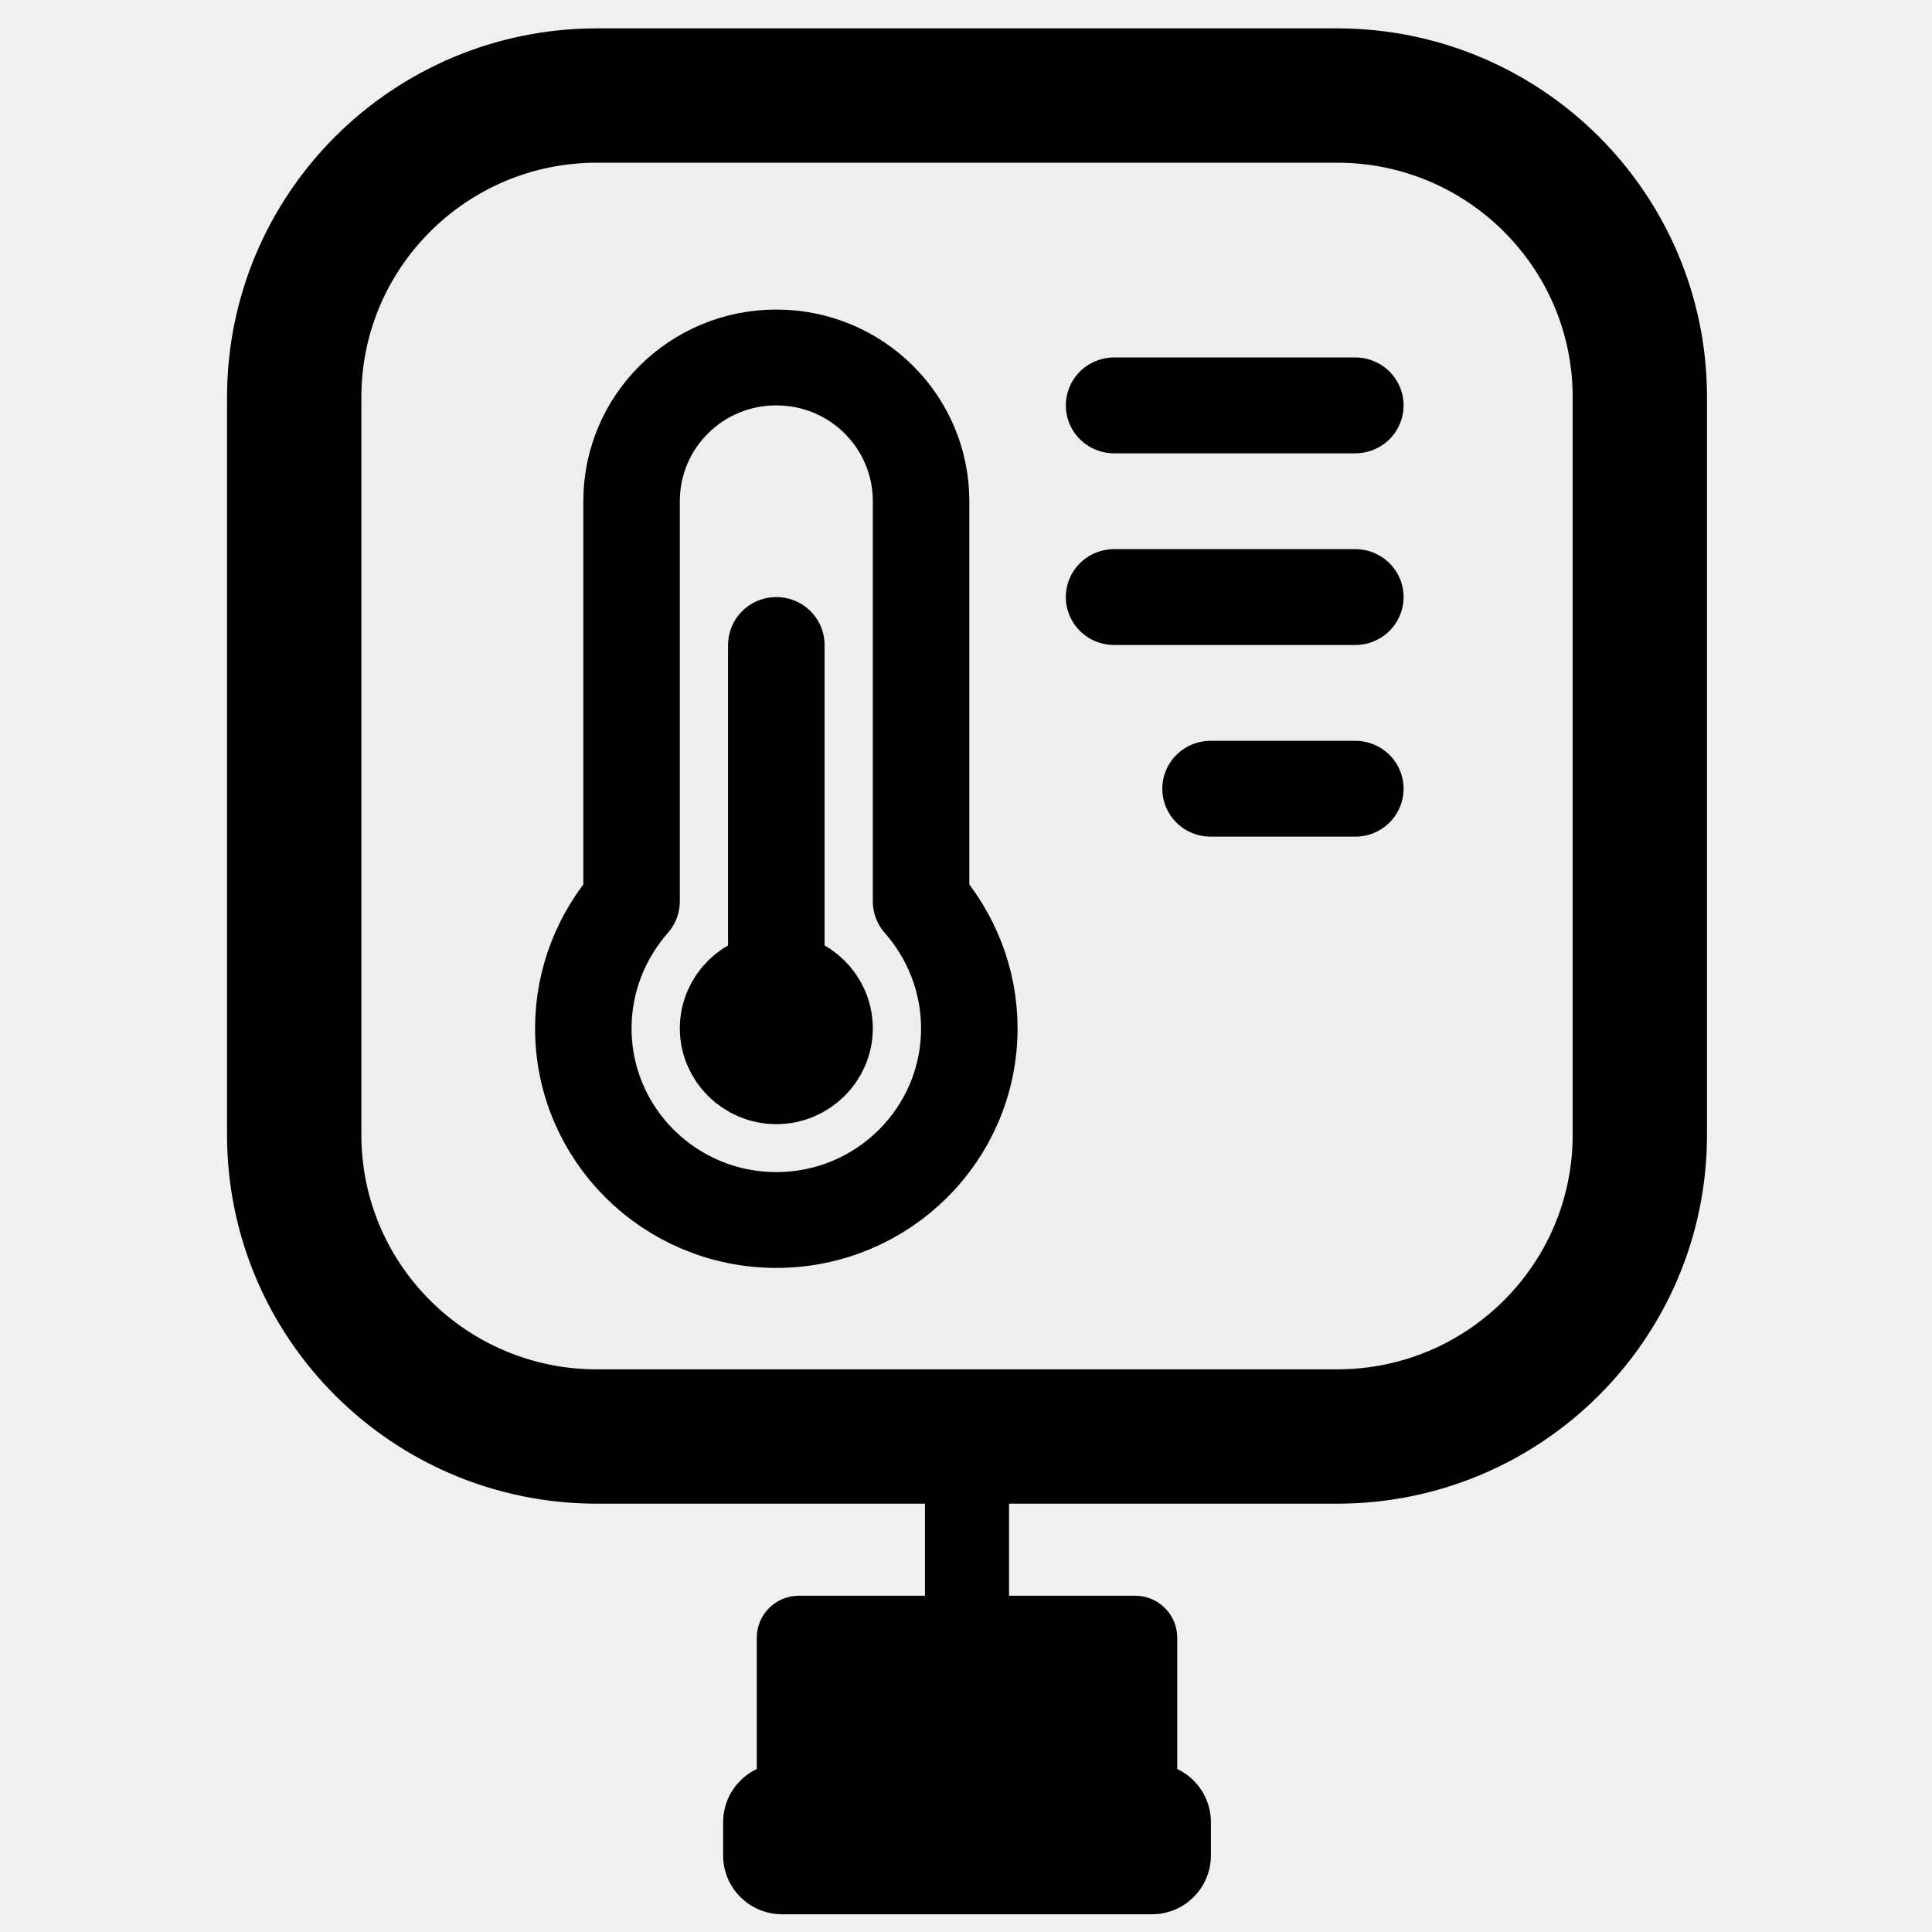
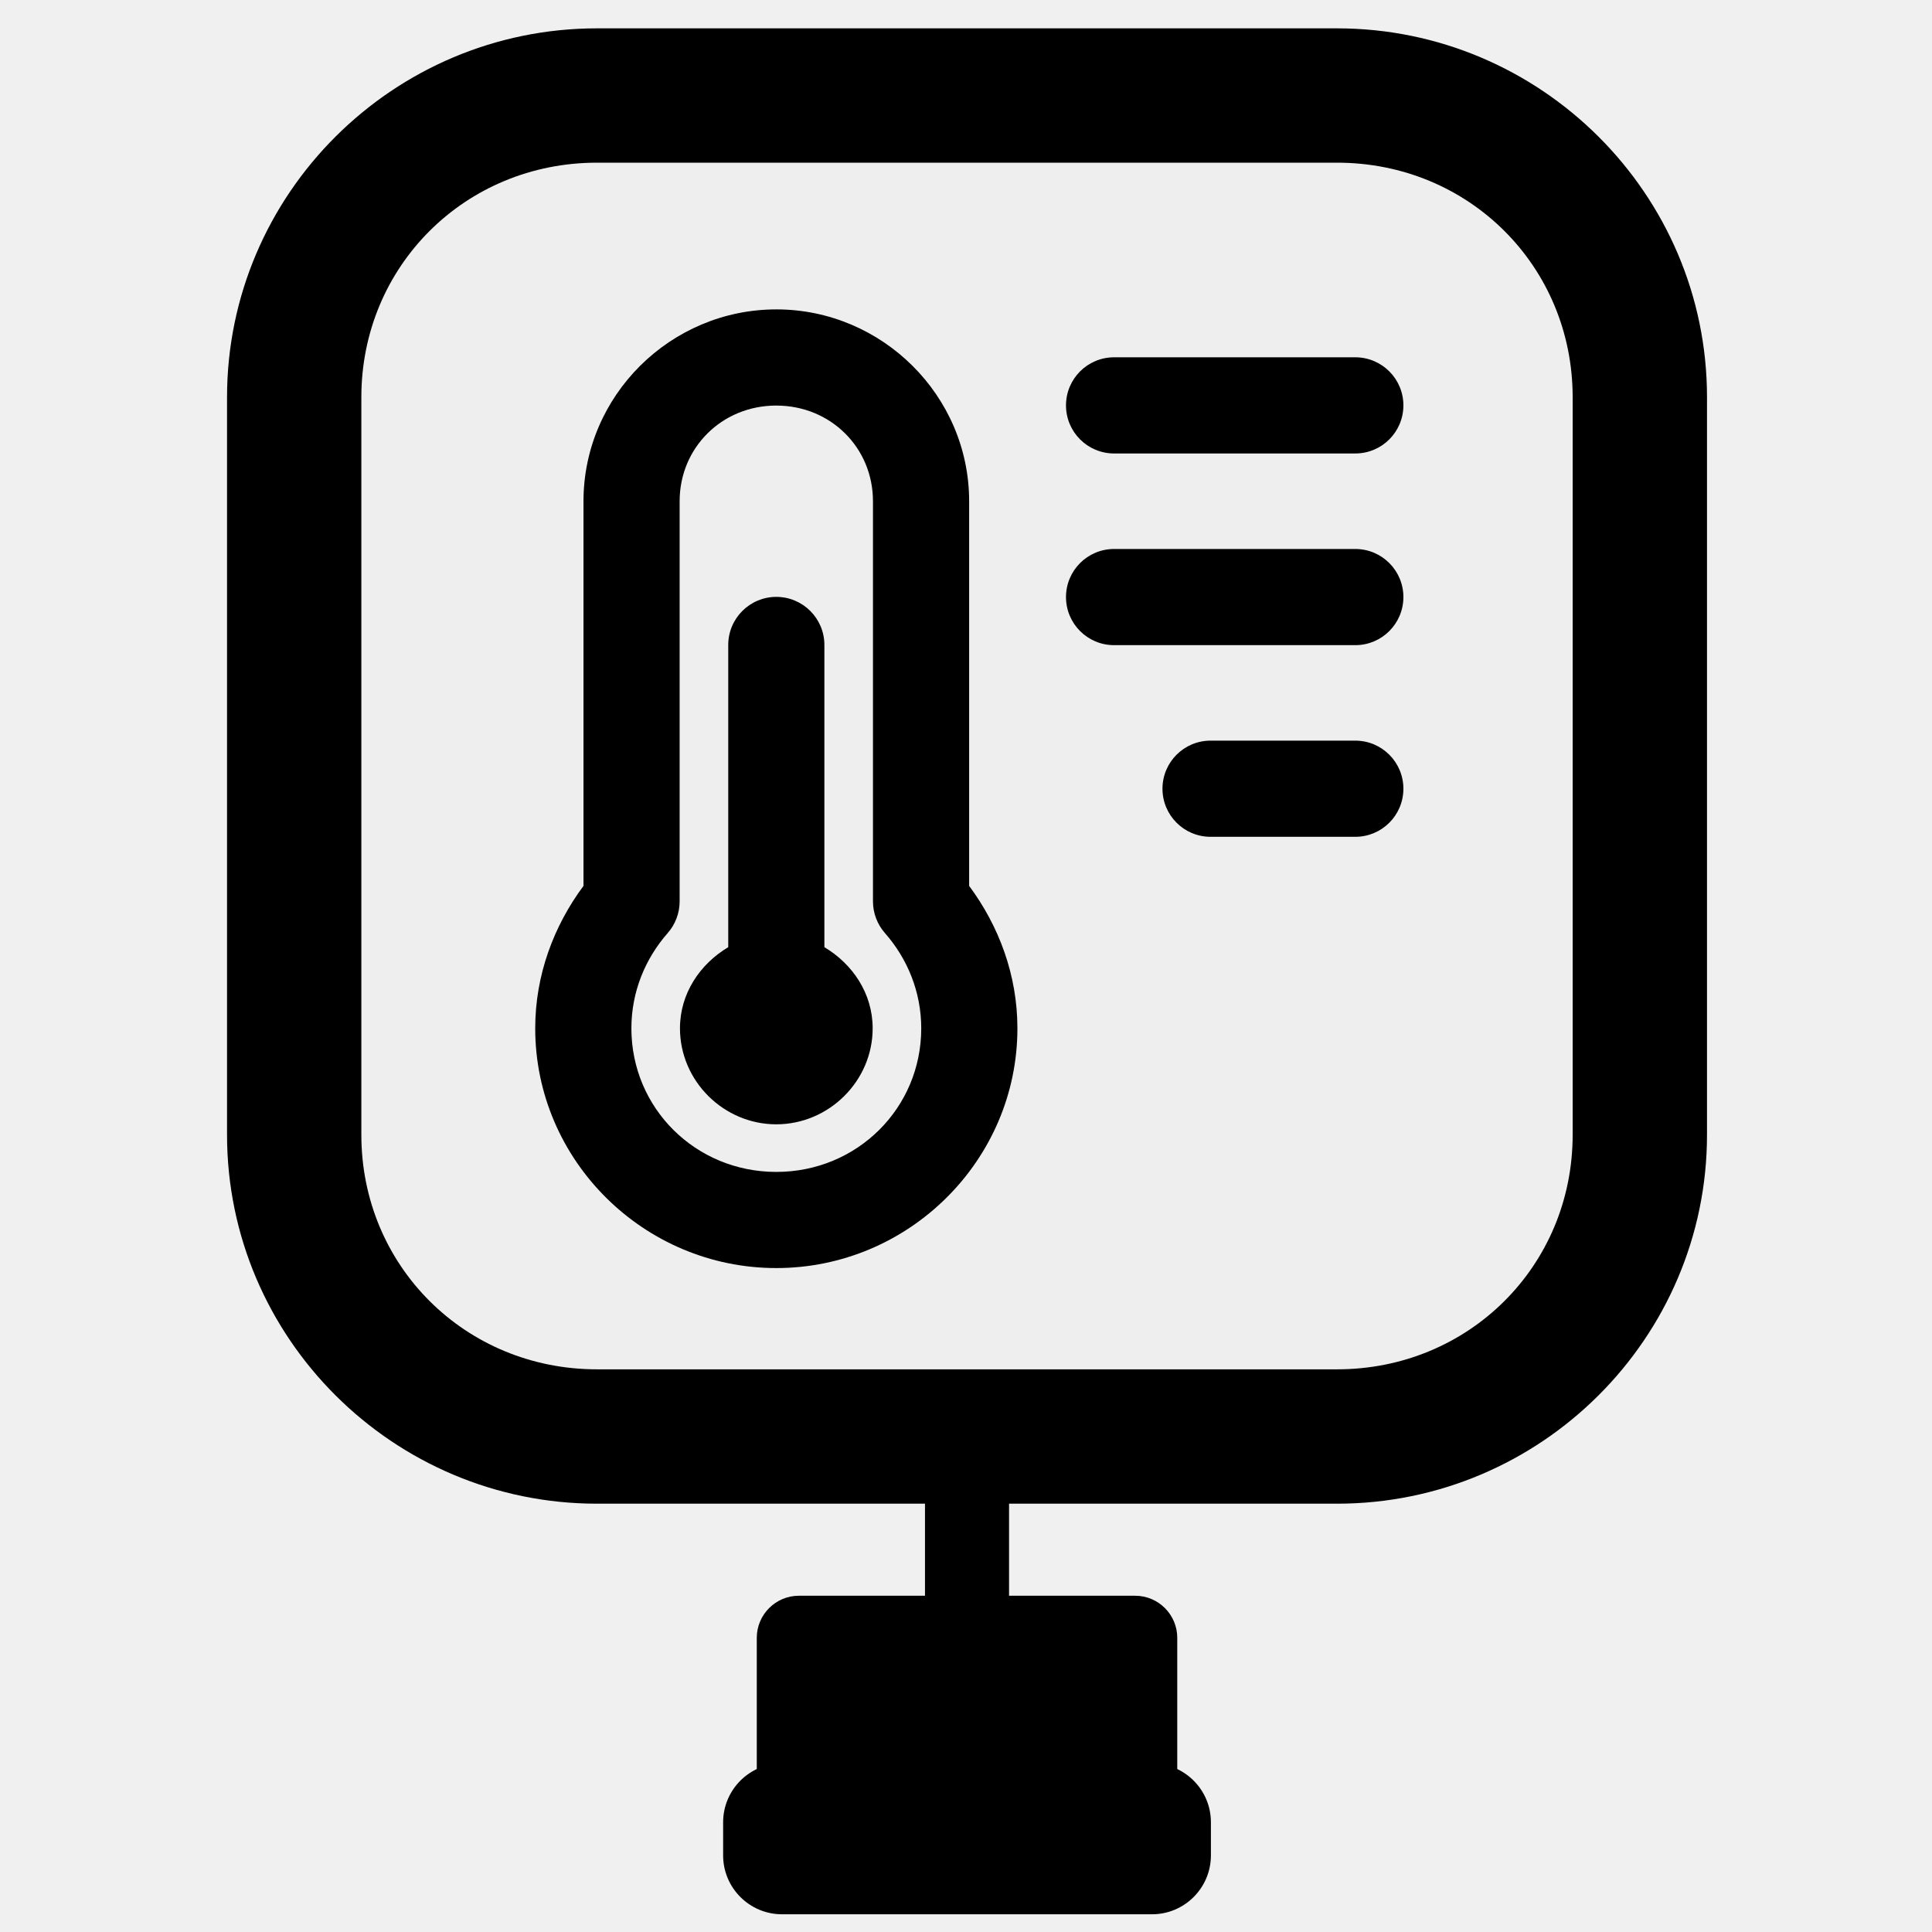
<svg xmlns="http://www.w3.org/2000/svg" width="144" height="144" version="1.1" id="svg1">
  <defs id="defs1" />
-   <rect fill="#ffffff" height="14.992" id="svg_1" rx="2.507" width="30.089" x="57.031" y="119.563" style="fill:#000000;stroke-width:1.252;stroke:#000000" />
-   <rect fill="#ffffff" height="9.995" id="svg_2" rx="3.761" width="35.104" x="54.524" y="132.057" style="fill:#000000;stroke-width:1.252;stroke:#000000" />
-   <rect fill="#ffffff" height="4.997" id="svg_3" width="20.059" x="62.046" y="125.81" style="fill:#000000;stroke-width:1.252;stroke:#000000" />
-   <rect fill="#ff0000" fill-opacity="0.01" height="99.95" id="svg_4" rx="22.567" ry="22.489" stroke="#ffffff" stroke-width="10.012" width="100.296" x="21.928" y="7.12" style="fill:#000000;stroke:#000000" />
-   <rect fill="#ffffff" height="12.494" id="svg_21" width="5.015" x="69.568" y="107.069" style="fill:#000000;stroke-width:1.252;stroke:#000000" />
-   <text fill="#ffffff" font-family="Arial, sans-serif" font-size="47.07px" id="svg_22" stroke="#ffffff" text-anchor="middle" transform="scale(1.001731,0.9982716)" x="74.517" xml:space="preserve" y="71.285" style="fill:#000000;stroke-width:1.252;stroke:#000000" />
-   <g fill-opacity="0" id="svg_19" transform="matrix(1.09392,0,0,1.09014,-9.176796,-5.4124)" style="fill:#000000;stroke:#000000">
-     <path d="m 15,4 h 5 m -5,4 h 5 m -3,4 h 3 M 8,16 c -0.55,0 -1,0.45 -1,1 0,0.55 0.45,1 1,1 0.55,0 1,-0.45 1,-1 0,-0.55 -0.45,-1 -1,-1 z m 0,0 V 9 m 0,8 0.01,0.01 M 12,17 c 0,2.21 -1.79,4 -4,4 C 5.79,21 4,19.21 4,17 4,15.99 4.38,15.06 5,14.35 V 6 C 5,4.34 6.34,3 8,3 c 1.66,0 3,1.34 3,3 v 8.35 c 0.62,0.71 1,1.64 1,2.65 z" fill="#000000" id="svg_20" stroke="#ffffff" stroke-linecap="round" stroke-linejoin="round" stroke-width="2" transform="matrix(3.28753,0,0,3.27617,34.98303,19.57713)" style="fill:#000000;stroke:#000000" />
-   </g>
+   <path style="baseline-shift:baseline;display:inline;overflow:visible;vector-effect:none;enable-background:accumulate;stop-color:#000000" d="m 59.539,119.563 h 25.074 c 1.389,0 2.507,1.118 2.507,2.507 v 9.978 c 0,1.389 -1.118,2.507 -2.507,2.507 h -25.074 c -1.389,0 -2.507,-1.118 -2.507,-2.507 v -9.978 c 0,-1.389 1.118,-2.507 2.507,-2.507 z" id="path22" />
+   <path style="baseline-shift:baseline;display:inline;overflow:visible;vector-effect:none;enable-background:accumulate;stop-color:#000000" d="m 59.539,118.938 c -1.725,0 -3.133,1.408 -3.133,3.133 v 9.979 c 0,1.725 1.408,3.133 3.133,3.133 h 25.074 c 1.725,0 3.133,-1.408 3.133,-3.133 v -9.979 c 0,-1.725 -1.408,-3.133 -3.133,-3.133 z m 0,1.252 h 25.074 c 1.053,0 1.881,0.828 1.881,1.881 v 9.979 c 0,1.053 -0.828,1.881 -1.881,1.881 H 59.539 c -1.053,0 -1.883,-0.828 -1.883,-1.881 v -9.979 c 0,-1.053 0.83,-1.881 1.883,-1.881 z" id="path23" />
+   <path style="baseline-shift:baseline;display:inline;overflow:visible;vector-effect:none;enable-background:accumulate;stop-color:#000000" d="m 58.285,132.057 h 27.581 c 2.084,0 3.761,1.677 3.761,3.761 v 2.473 c 0,2.084 -1.677,3.761 -3.761,3.761 h -27.581 c -2.084,0 -3.761,-1.677 -3.761,-3.761 v -2.473 c 0,-2.084 1.677,-3.761 3.761,-3.761 z" id="path20" />
+   <path style="baseline-shift:baseline;display:inline;overflow:visible;vector-effect:none;enable-background:accumulate;stop-color:#000000" d="m 58.285,131.432 c -2.419,0 -4.387,1.967 -4.387,4.387 v 2.473 c 0,2.42 1.967,4.387 4.387,4.387 h 27.582 c 2.419,0 4.387,-1.967 4.387,-4.387 v -2.473 c 0,-2.42 -1.967,-4.387 -4.387,-4.387 z m 0,1.25 h 27.582 c 1.748,0 3.135,1.389 3.135,3.137 v 2.473 c 0,1.748 -1.387,3.135 -3.135,3.135 H 58.285 c -1.748,0 -3.135,-1.387 -3.135,-3.135 v -2.473 c 0,-1.748 1.387,-3.137 3.135,-3.137 z" id="path21" />
+   <path style="baseline-shift:baseline;display:inline;overflow:visible;vector-effect:none;enable-background:accumulate;stop-color:#000000" d="m 62.046,125.81 h 20.059 v 4.997 h -20.059 z" id="path18" />
+   <path style="baseline-shift:baseline;display:inline;overflow:visible;vector-effect:none;enable-background:accumulate;stop-color:#000000" d="m 61.42,125.184 v 6.25 h 21.311 v -6.25 z m 1.252,1.252 h 18.807 v 3.746 H 62.672 Z" id="path19" />
+   <path style="baseline-shift:baseline;display:inline;overflow:visible;vector-effect:none;fill-opacity:0.01;enable-background:accumulate;stop-color:#000000" d="M 44.494,7.12 H 99.657 c 12.502,0 22.567,10.03 22.567,22.489 v 54.972 c 0,12.459 -10.065,22.489 -22.567,22.489 H 44.494 c -12.502,0 -22.567,-10.03 -22.567,-22.489 V 29.608 c 0,-12.459 10.065,-22.489 22.567,-22.489 z" id="path16" />
+   <path style="baseline-shift:baseline;display:inline;overflow:visible;vector-effect:none;enable-background:accumulate;stop-color:#000000" d="M 44.494,2.113 C 29.315,2.113 16.922,14.453 16.922,29.607 v 54.973 c 0,15.155 12.393,27.496 27.572,27.496 H 99.656 c 15.179,0 27.574,-12.341 27.574,-27.496 V 29.607 c 0,-15.155 -12.395,-27.494 -27.574,-27.494 z m 0,10.012 H 99.656 c 9.824,0 17.561,7.72 17.561,17.482 v 54.973 c 0,9.763 -7.736,17.482 -17.561,17.482 H 44.494 c -9.824,0 -17.561,-7.72 -17.561,-17.482 V 29.607 c 0,-9.763 7.736,-17.482 17.561,-17.482 z" id="path17" />
+   <path style="baseline-shift:baseline;display:inline;overflow:visible;vector-effect:none;enable-background:accumulate;stop-color:#000000" d="m 69.568,107.069 h 5.015 v 12.494 h -5.015 z" id="path14" />
+   <path style="baseline-shift:baseline;display:inline;overflow:visible;vector-effect:none;enable-background:accumulate;stop-color:#000000" d="m 68.943,106.443 v 13.746 h 6.266 v -13.746 z m 1.25,1.252 h 3.764 v 11.242 h -3.764 z" id="path15" />
+   <path style="baseline-shift:baseline;display:inline;overflow:visible;vector-effect:none;fill-opacity:0;stroke-linecap:round;stroke-linejoin:round;enable-background:accumulate;stop-color:#000000" d="M 83.036,30.215 H 101.018 M 83.036,44.501 H 101.018 M 90.229,58.787 H 101.018 M 57.862,73.073 c -1.978,0 -3.596,1.607 -3.596,3.571 0,1.964 1.618,3.571 3.596,3.571 1.978,0 3.596,-1.607 3.596,-3.571 0,-1.964 -1.618,-3.571 -3.596,-3.571 z m 0,0 V 48.073 m 0,28.572 0.036,0.036 m 14.349,-0.036 c 0,7.893 -6.437,14.286 -14.385,14.286 -7.948,0 -14.385,-6.393 -14.385,-14.286 0,-3.607 1.367,-6.929 3.596,-9.464 V 37.358 c 0,-5.929 4.819,-10.714 10.789,-10.714 5.97,0 10.789,4.786 10.789,10.714 v 29.822 c 2.23,2.536 3.596,5.857 3.596,9.464 z" id="path12" />
+   <path style="baseline-shift:baseline;display:inline;overflow:visible;vector-effect:none;stroke-linecap:round;stroke-linejoin:round;enable-background:accumulate;stop-color:#000000" d="m 57.861,23.061 c -7.885,0 -14.371,6.426 -14.371,14.297 v 28.67 c -2.213,2.983 -3.598,6.642 -3.598,10.617 0,9.842 8.099,17.869 17.969,17.869 9.87,0 17.971,-8.028 17.971,-17.869 0,-3.975 -1.384,-7.634 -3.598,-10.617 V 37.357 c 0,-7.871 -6.488,-14.297 -14.373,-14.297 z m 25.176,3.57 a 3.584,3.584 0 0 0 -3.584,3.584 3.584,3.584 0 0 0 3.584,3.584 h 17.98 a 3.584,3.584 0 0 0 3.584,-3.584 3.584,3.584 0 0 0 -3.584,-3.584 z m -25.176,3.598 c 4.054,0 7.205,3.142 7.205,7.129 v 29.822 a 3.584,3.584 0 0 0 0.893,2.367 c 1.684,1.916 2.705,4.396 2.705,7.098 0,5.944 -4.777,10.703 -10.803,10.703 -6.026,0 -10.801,-4.759 -10.801,-10.703 0,-2.702 1.021,-5.182 2.705,-7.098 A 3.584,3.584 0 0 0 50.656,67.18 V 37.357 c 0,-3.987 3.151,-7.129 7.205,-7.129 z m 25.176,10.689 a 3.584,3.584 0 0 0 -3.584,3.584 3.584,3.584 0 0 0 3.584,3.584 h 17.98 a 3.584,3.584 0 0 0 3.584,-3.584 3.584,3.584 0 0 0 -3.584,-3.584 z m -25.176,3.57 a 3.584,3.584 0 0 0 -3.582,3.584 v 22.525 c -2.101,1.253 -3.598,3.445 -3.598,6.047 0,3.933 3.26,7.156 7.18,7.156 3.919,0 7.182,-3.224 7.182,-7.156 0,-2.602 -1.497,-4.794 -3.598,-6.047 v -22.525 a 3.584,3.584 0 0 0 -3.584,-3.584 z m 32.367,10.715 a 3.584,3.584 0 0 0 -3.584,3.584 3.584,3.584 0 0 0 3.584,3.584 h 10.789 a 3.584,3.584 0 0 0 3.584,-3.584 3.584,3.584 0 0 0 -3.584,-3.584 z" id="path13" />
</svg>
